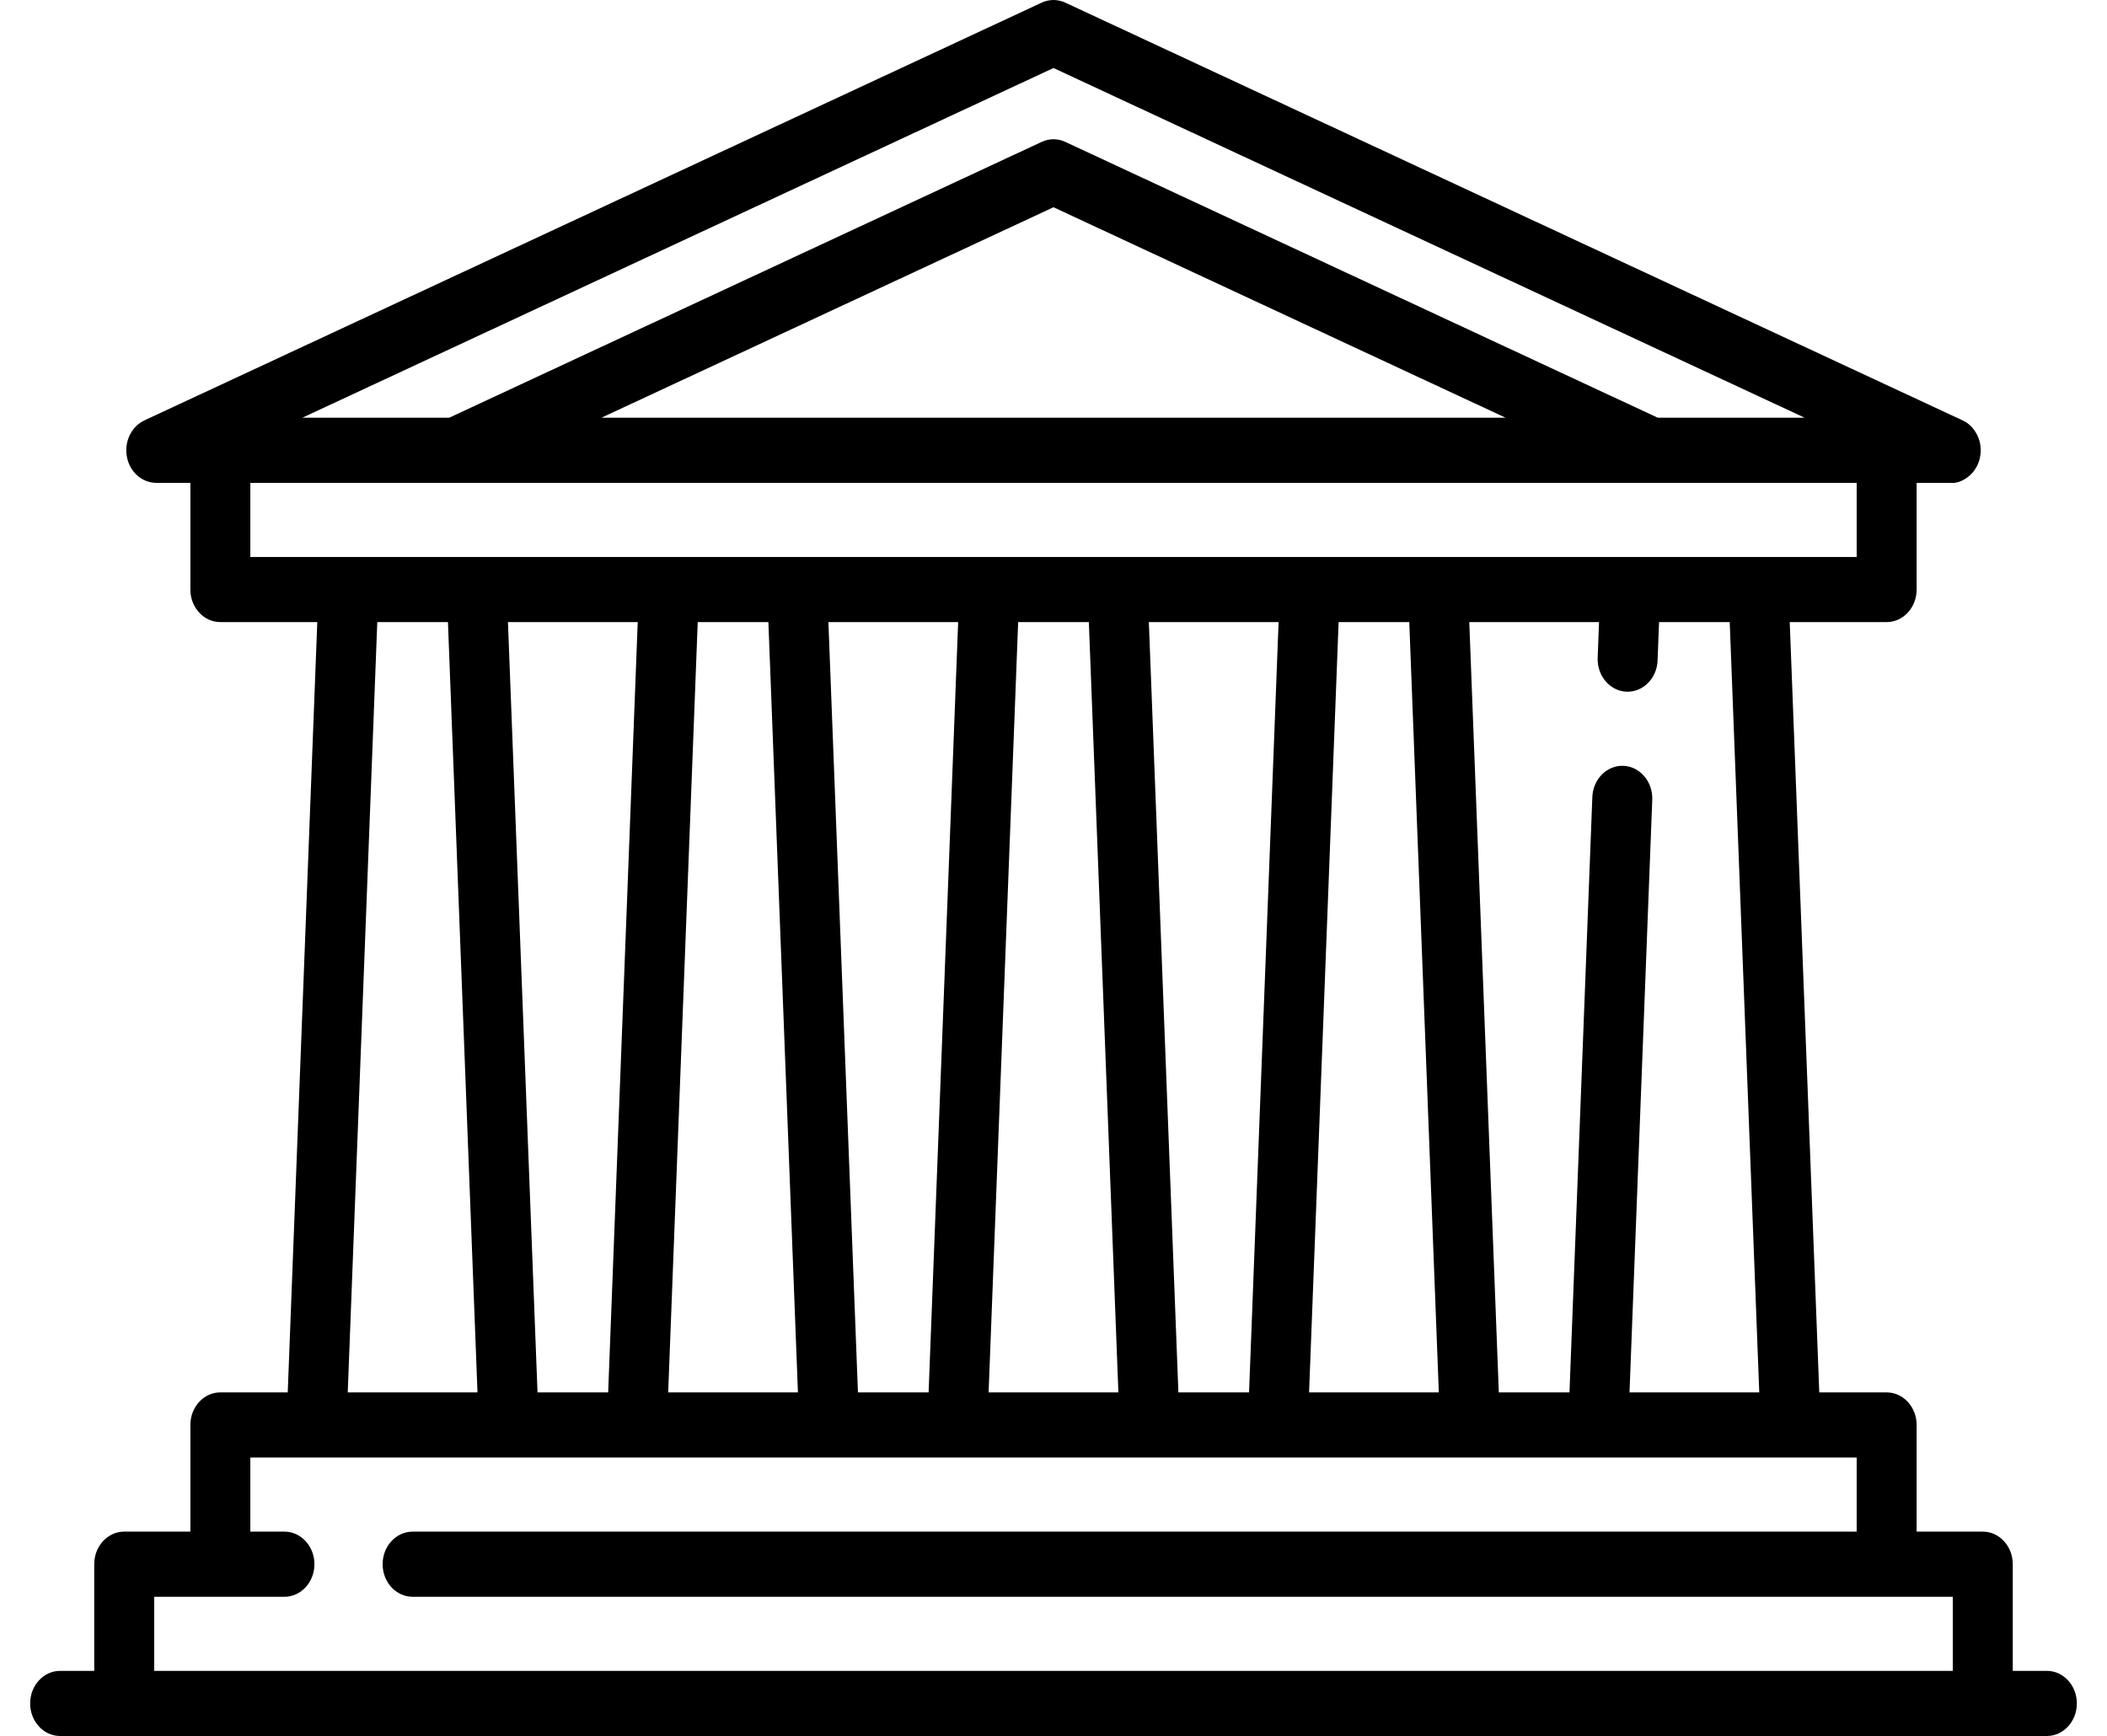
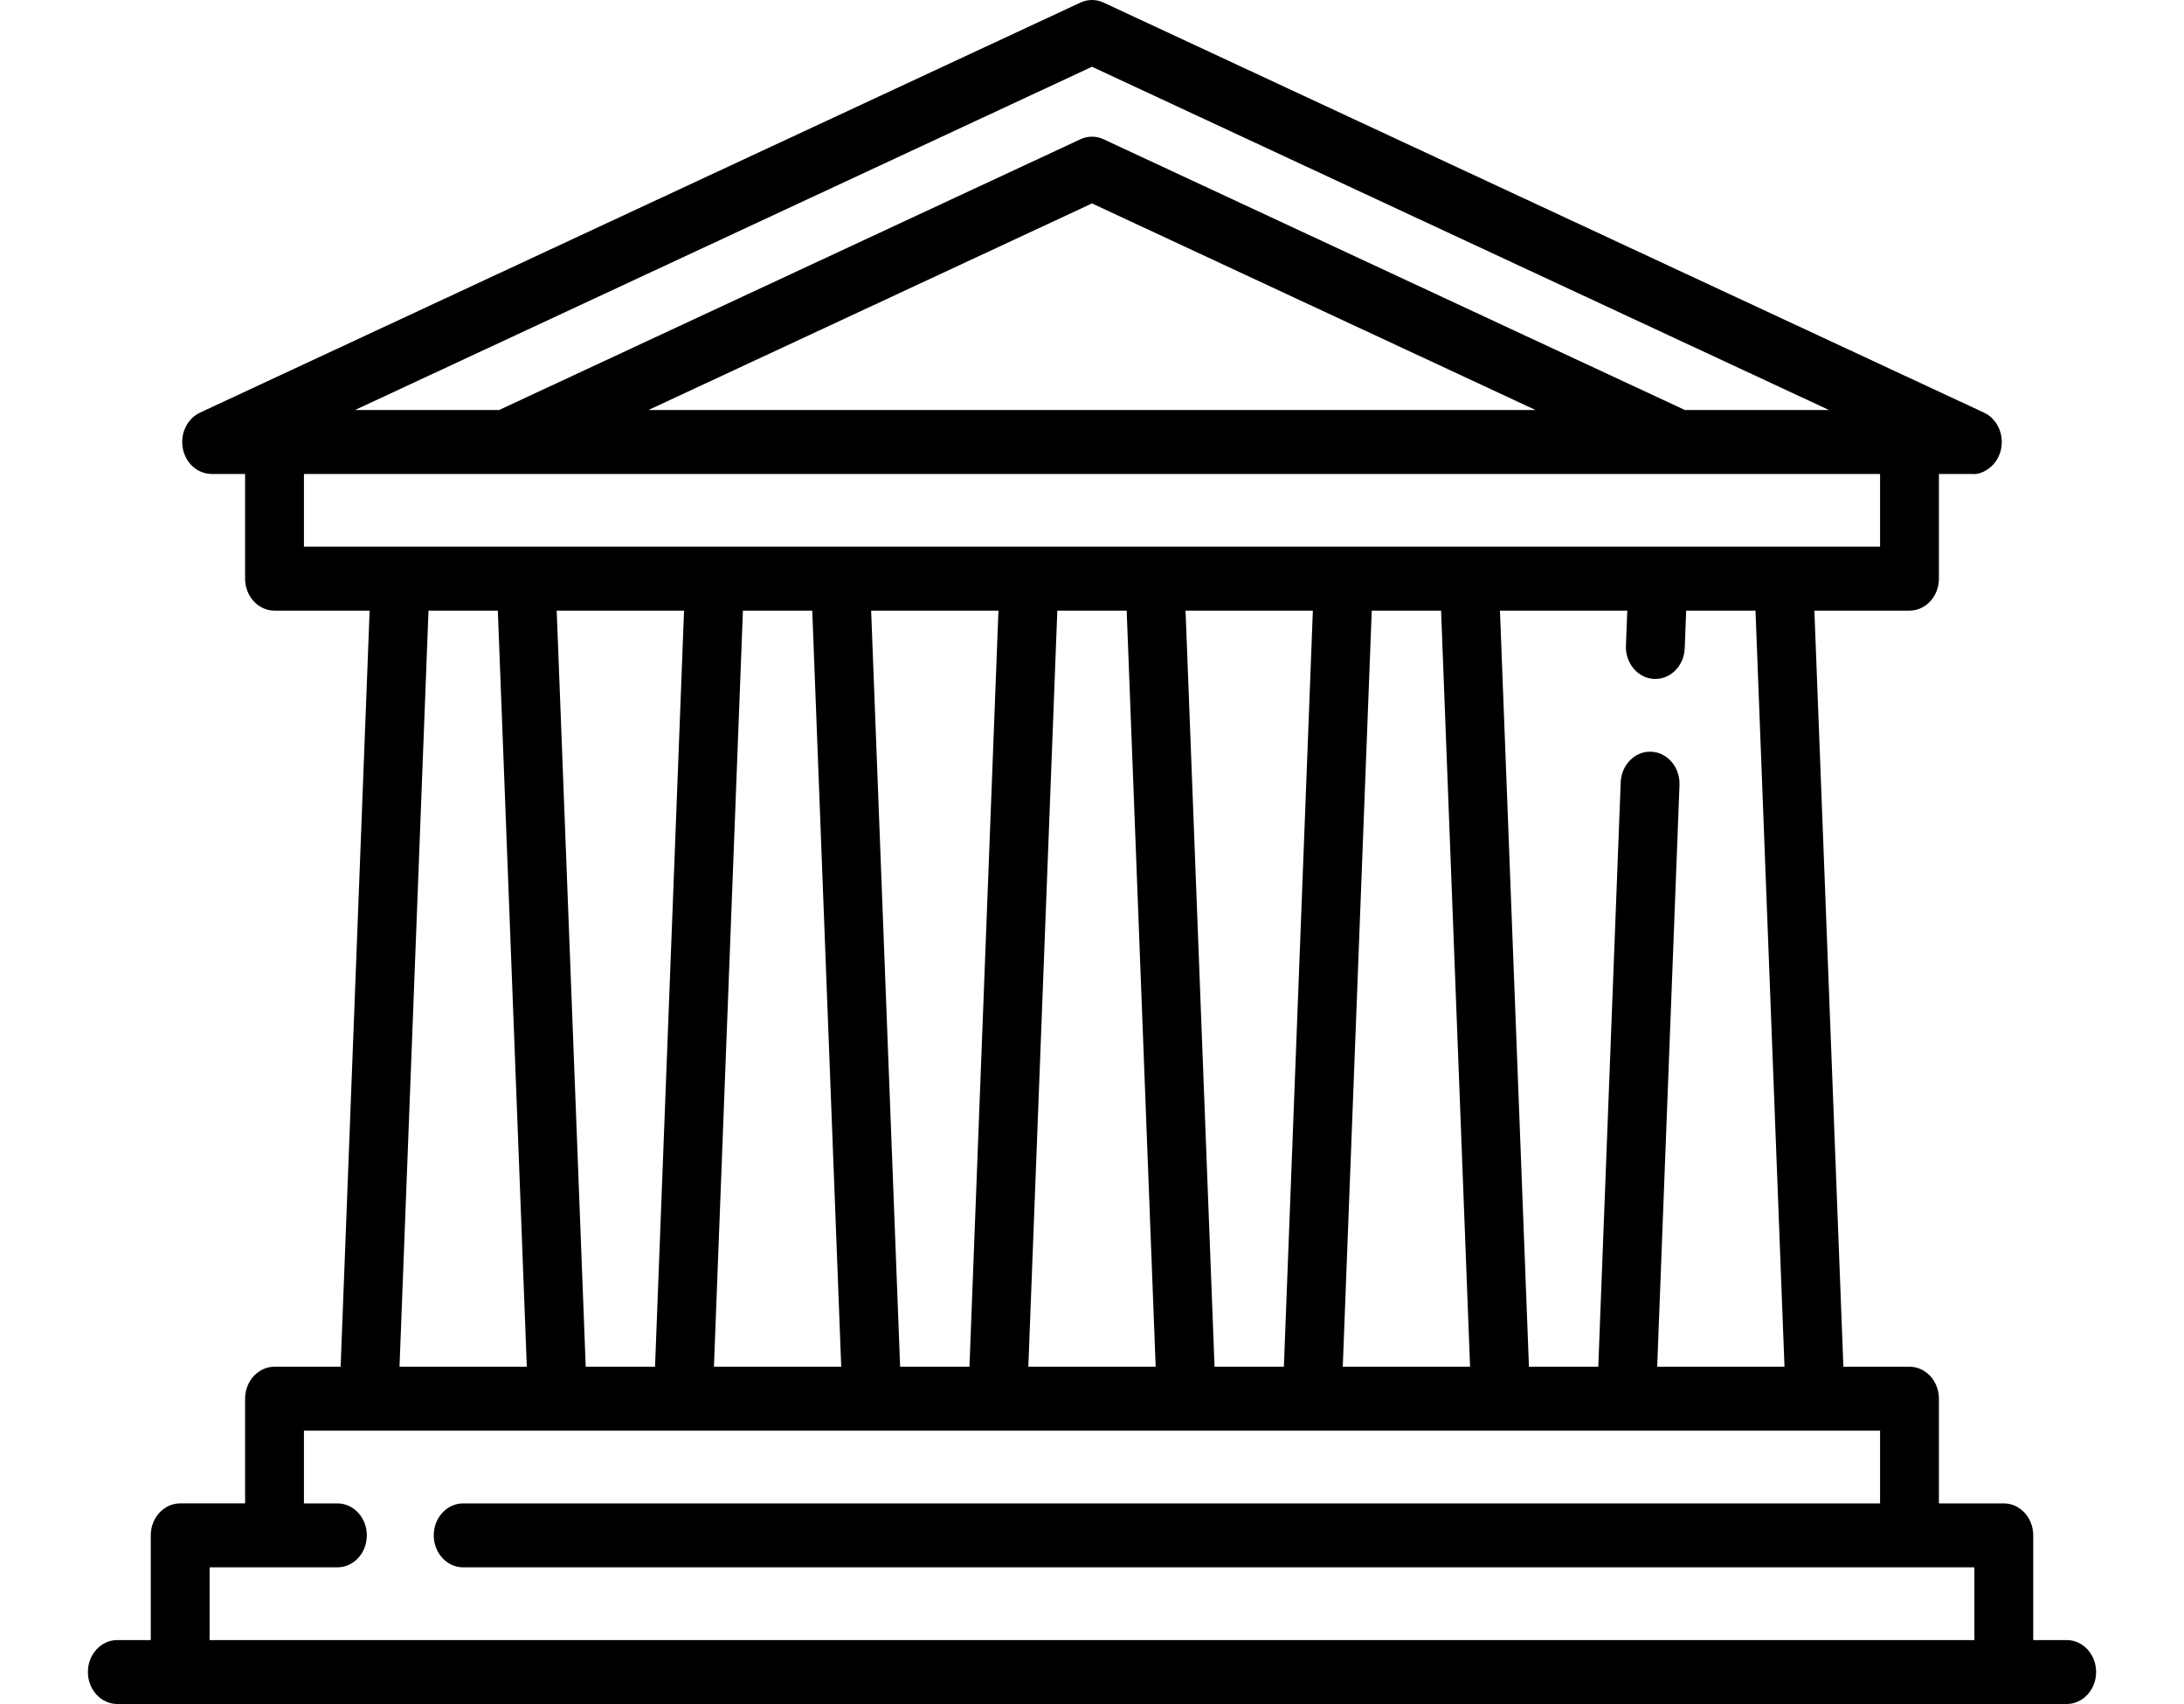
- <svg xmlns="http://www.w3.org/2000/svg" width="125" height="103" viewBox="0 0 145 123" fill="none">
+ <svg xmlns="http://www.w3.org/2000/svg" width="100" height="78" viewBox="0 0 145 123" fill="none">
  <path id="Vector" d="M142.876 118.385H140.46V110.828C140.46 109.554 139.509 108.52 138.336 108.52H133.65V100.963C133.65 99.688 132.698 98.655 131.526 98.655H126.752L124.659 44.077H131.526C132.698 44.077 133.65 43.044 133.65 41.769V34.212H135.983C136.039 34.218 136.096 34.221 136.152 34.221C136.498 34.221 136.846 34.11 137.235 33.831C137.503 33.639 137.721 33.389 137.88 33.105C137.944 32.99 138 32.868 138.045 32.74C138.045 32.74 138.046 32.74 138.046 32.739V32.737C138.212 32.27 138.24 31.746 138.1 31.241C138.002 30.888 137.831 30.575 137.609 30.319C137.459 30.146 137.282 29.996 137.084 29.878C137.082 29.878 137.081 29.878 137.08 29.877C137.016 29.839 136.95 29.805 136.882 29.774C135.608 29.18 73.336 0.187 73.336 0.187C72.802 -0.062 72.198 -0.062 71.664 0.187L8.098 29.783C7.947 29.853 7.808 29.941 7.68 30.042C7.417 30.248 7.213 30.512 7.067 30.805C6.888 31.164 6.796 31.576 6.812 31.998C6.822 32.252 6.87 32.499 6.952 32.731C7.026 32.941 7.125 33.134 7.248 33.307C7.391 33.509 7.565 33.687 7.766 33.831C7.825 33.873 7.884 33.912 7.946 33.947C7.947 33.947 7.948 33.948 7.95 33.948C8.222 34.103 8.527 34.195 8.849 34.21H8.853C8.882 34.211 8.914 34.211 8.942 34.212H11.351V41.769C11.351 43.043 12.303 44.077 13.475 44.077H20.342L18.249 98.654H13.475C12.302 98.654 11.351 99.688 11.351 100.962V108.519H6.664C5.491 108.519 4.54 109.553 4.54 110.826V118.385H2.124C0.951 118.385 0 119.417 0 120.692C0 121.966 0.951 123 2.124 123H142.876C144.049 123 145 121.966 145 120.692C145 119.417 144.049 118.385 142.876 118.385V118.385ZM122.5 98.654H113.308L114.919 56.664C114.967 55.39 114.057 54.316 112.884 54.261C111.719 54.206 110.722 55.198 110.674 56.472L109.055 98.654H104.049L101.956 44.077H111.149L111.052 46.606C111.003 47.88 111.914 48.954 113.087 49.008C113.116 49.009 113.146 49.009 113.176 49.009C114.309 49.009 115.249 48.038 115.297 46.798L115.401 44.077H120.407L122.5 98.654ZM81.348 98.654L79.255 44.077H88.447L86.354 98.654H81.348ZM58.646 98.654L56.553 44.077H65.745L63.652 98.654H58.646ZM35.945 98.654L33.85 44.077H43.044L40.95 98.654H35.945ZM47.295 44.077H52.301L54.394 98.654H45.202L47.295 44.077ZM69.996 44.077H75.004L77.097 98.654H67.903L69.996 44.077ZM92.699 44.077H97.705L99.798 98.654H90.606L92.699 44.077ZM72.5 4.819L125.717 29.597H115.313L73.336 10.053C72.802 9.804 72.198 9.804 71.664 10.053L29.686 29.597H19.283L72.5 4.819ZM104.529 29.597H40.471L72.5 14.684L104.529 29.597ZM15.599 34.212H129.402V39.462H15.599V34.212ZM24.593 44.077H29.599L31.692 98.654H22.5L24.593 44.077ZM8.788 113.135H18.015C19.188 113.135 20.14 112.102 20.14 110.828C20.14 109.554 19.188 108.52 18.015 108.52H15.599V103.27H129.402V108.52H27.096C25.923 108.52 24.972 109.554 24.972 110.828C24.972 112.102 25.923 113.135 27.096 113.135H136.212V118.385H8.788V113.135Z" fill="black" />
</svg>
